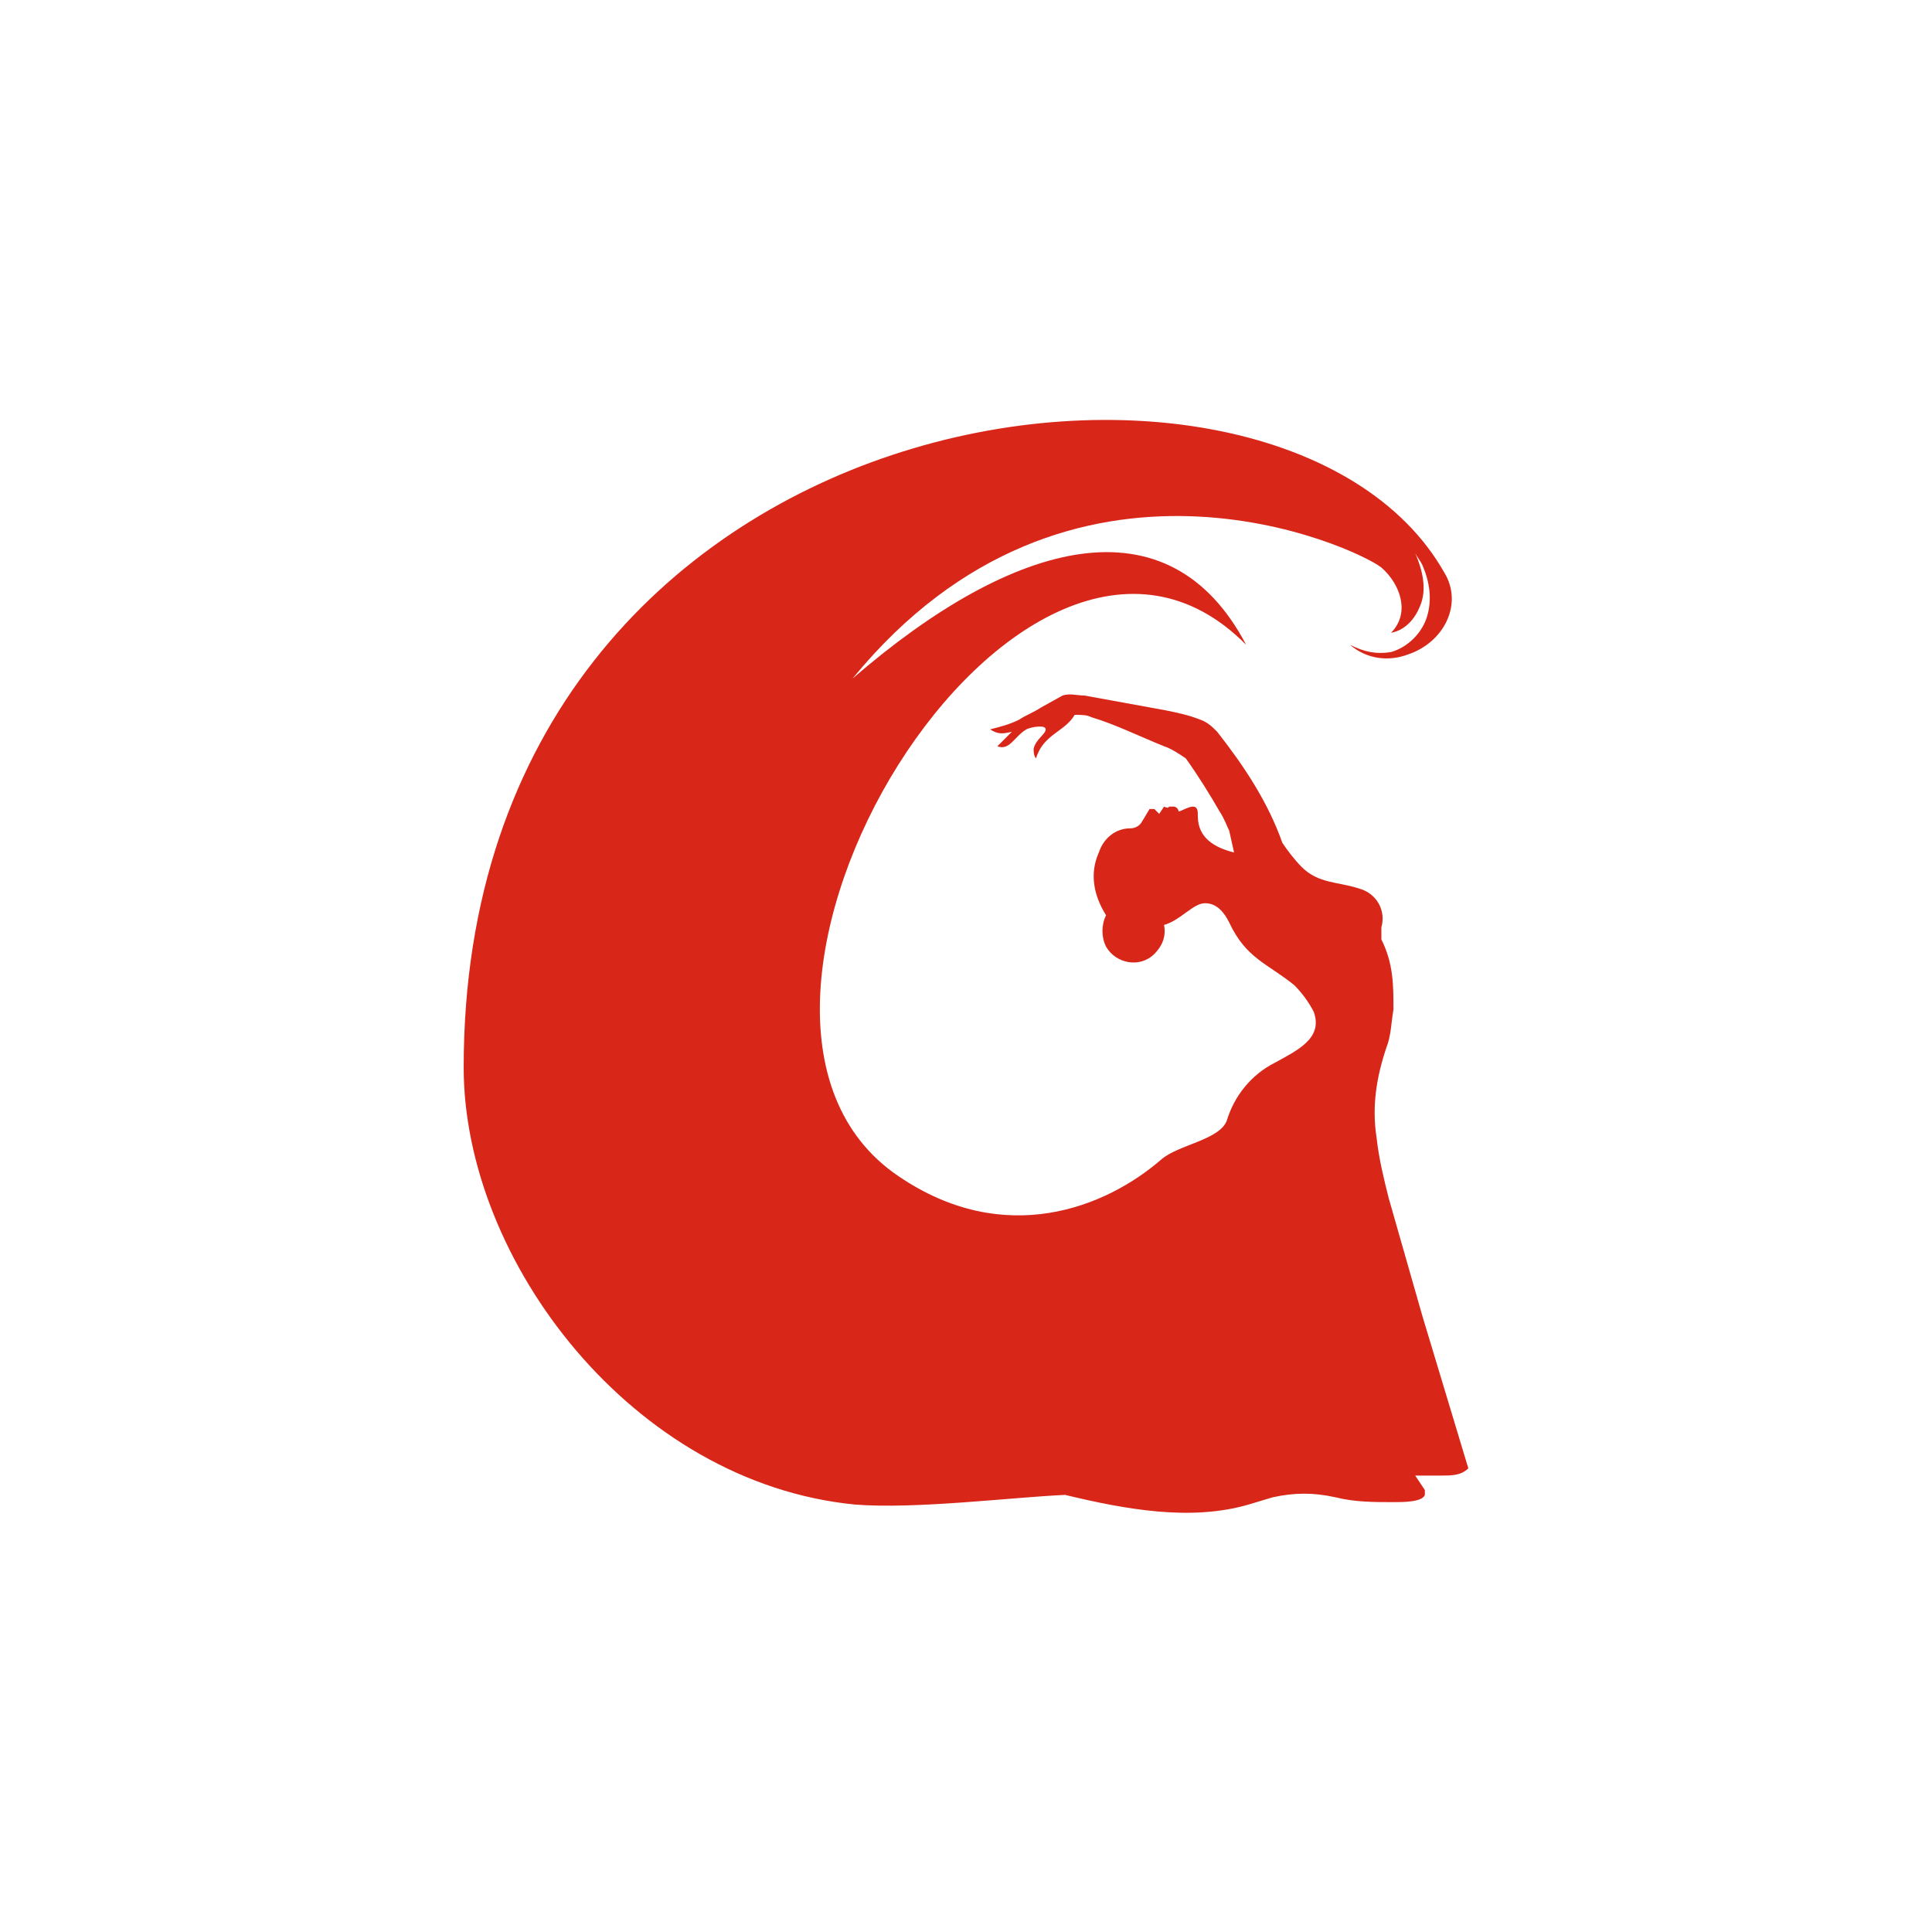
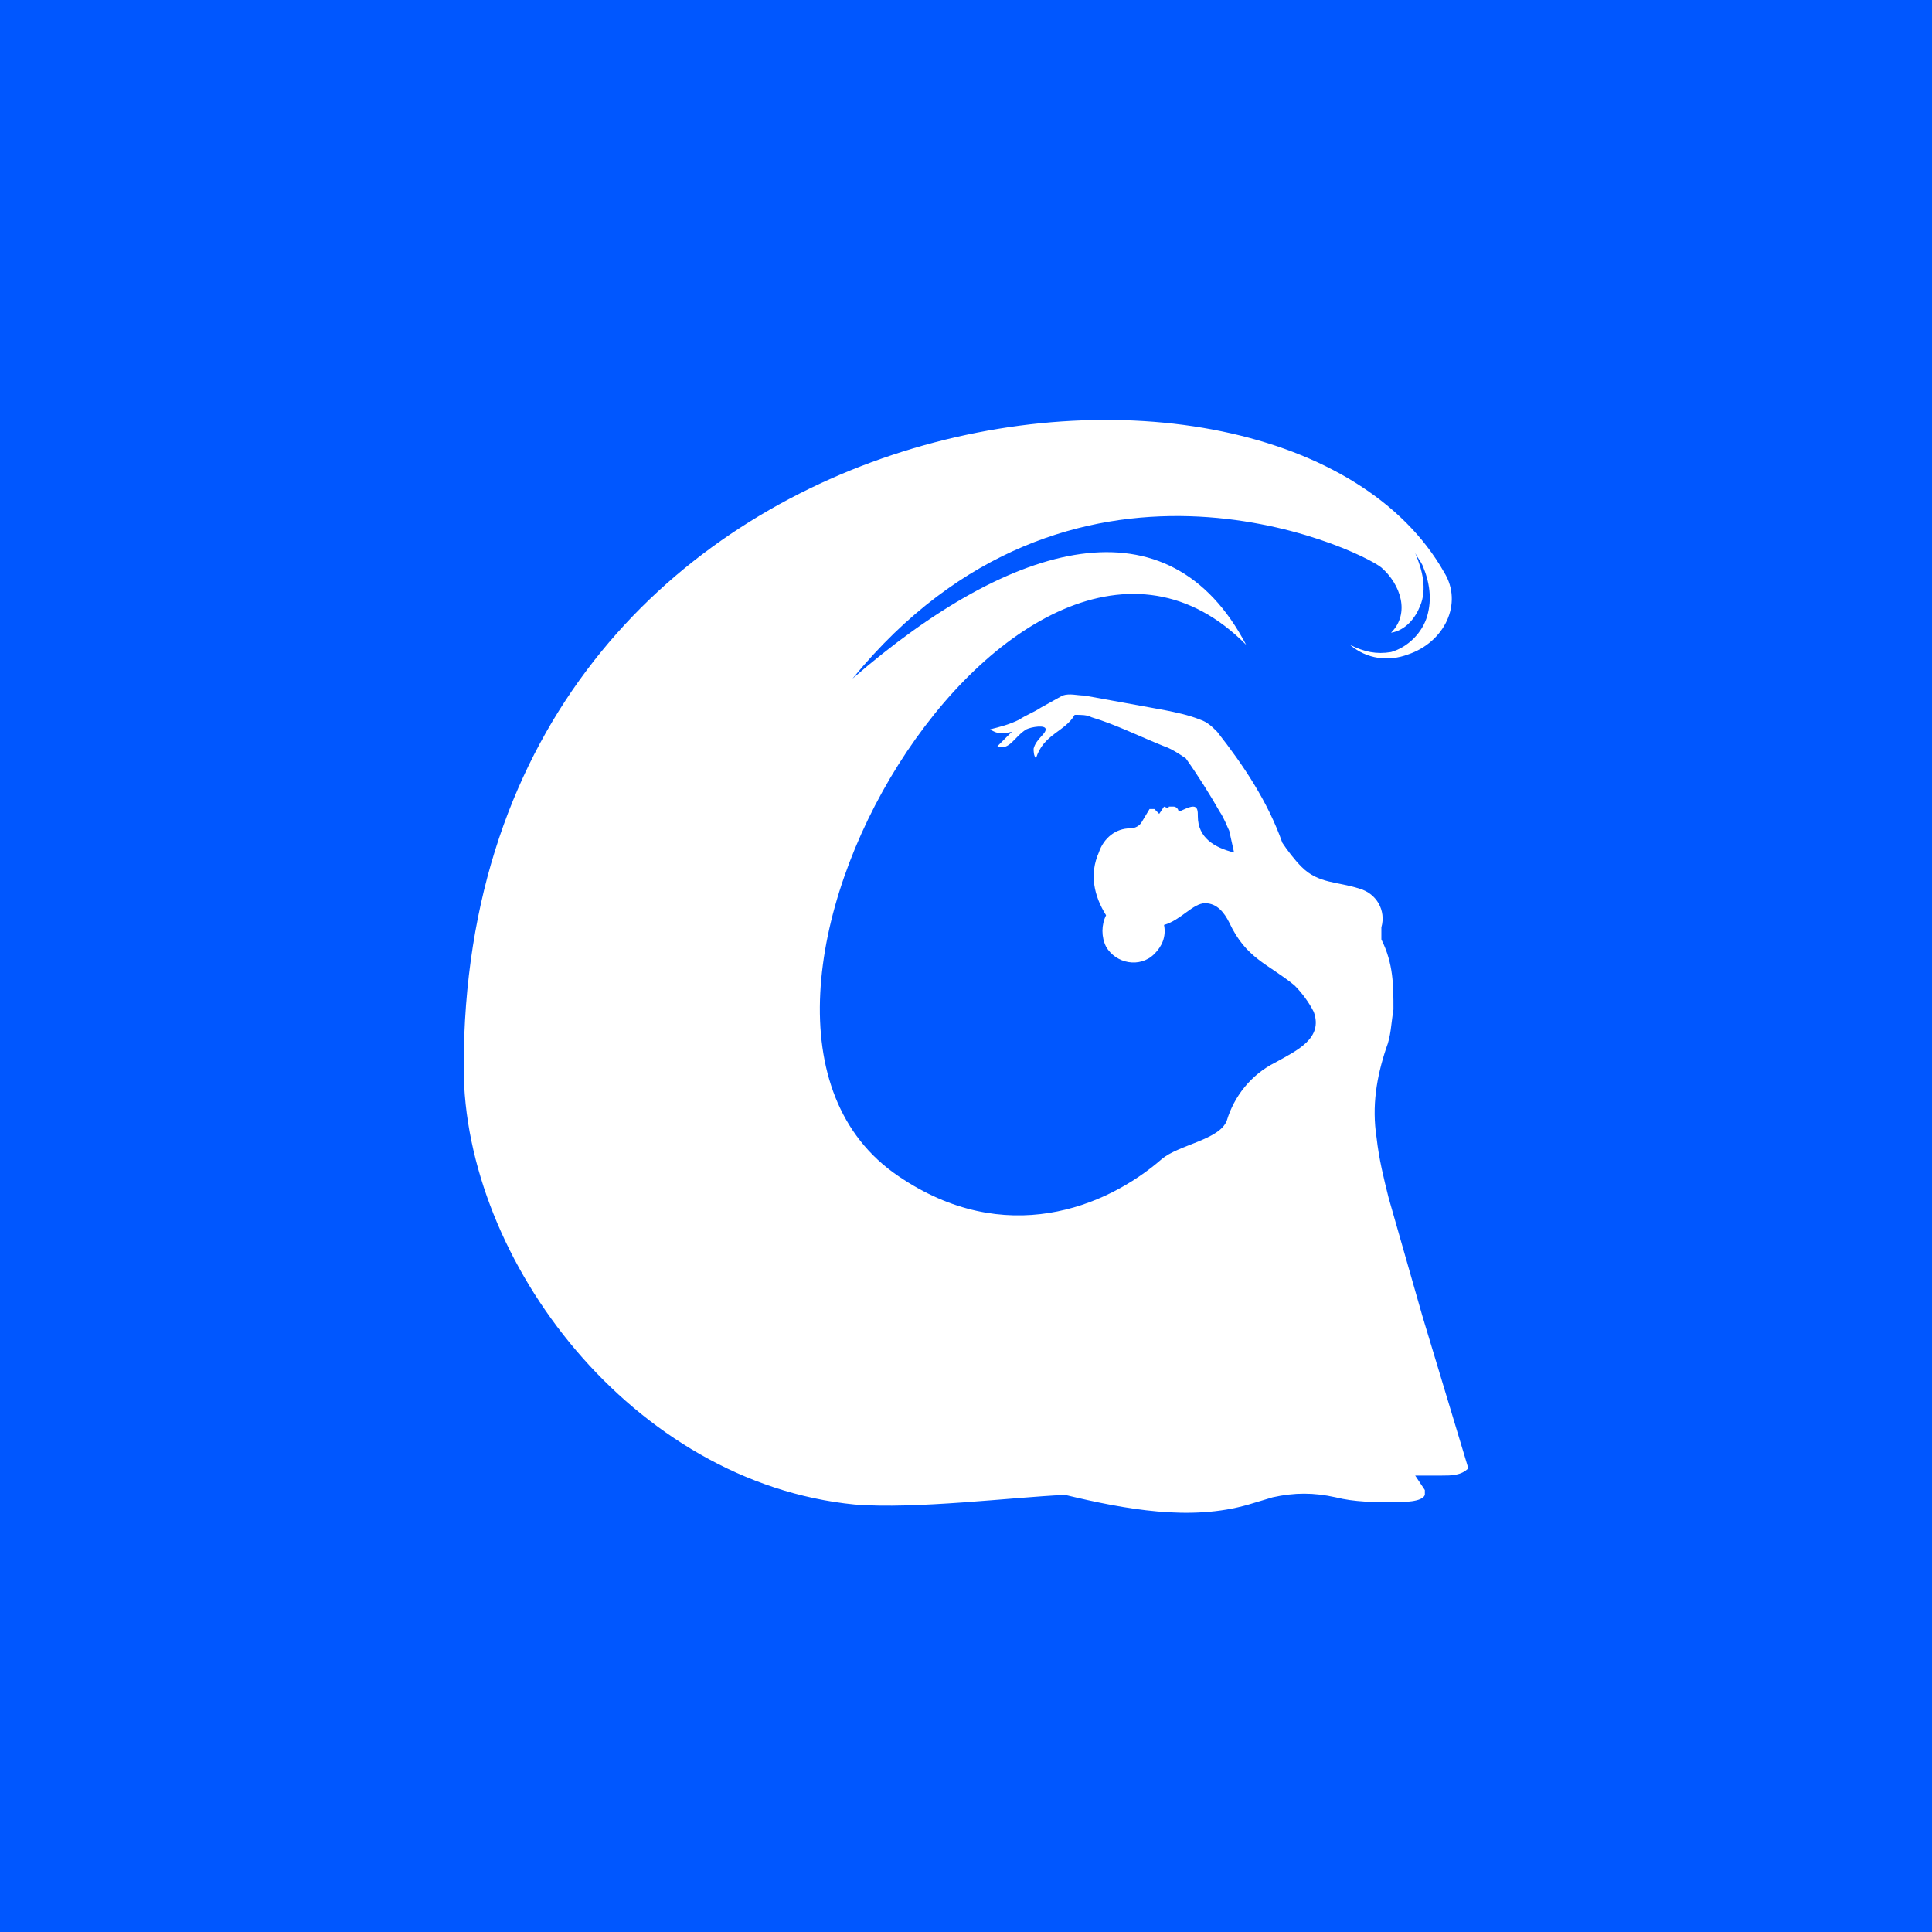
<svg xmlns="http://www.w3.org/2000/svg" id="Layer_1" version="1.1" viewBox="0 0 64 64">
  <defs>
    <style>
      .st0 {
-         fill: #d82619;
+         fill: #fff;
      }

      .st1 {
-         fill: #fff;
+         fill: #0057ff;
      }
    </style>
  </defs>
  <rect class="st1" width="64" height="64" />
  <path class="st0" transform="translate(32 32) scale(0.8) translate(-32 -32)" d="M11.2,36.2c0,8,7,17.2,16.2,18.1,2.5.2,6.5-.3,8.7-.4,2.5.6,5.2,1.1,7.6.4l1-.3c.9-.2,1.7-.2,2.6,0,.8.2,1.6.2,2.4.2.4,0,1.2,0,1.3-.3,0,0,0-.2,0-.2l-.4-.6h1.1c.4,0,.8,0,1.1-.3l-1.9-6.3-1.4-4.9c-.2-.8-.4-1.6-.5-2.5-.2-1.3,0-2.5.4-3.7.2-.5.2-1,.3-1.6,0-1,0-1.9-.5-2.9,0-.1,0-.4,0-.5.2-.7-.2-1.4-.9-1.6-.9-.3-1.7-.2-2.4-.9-.3-.3-.6-.7-.8-1-.6-1.7-1.6-3.2-2.7-4.6-.2-.2-.4-.4-.7-.5-.5-.2-1-.3-1.5-.4l-3.3-.6c-.3,0-.6-.1-.9,0l-.9.5c-.3.2-.6.3-.9.5-.4.2-.8.3-1.2.4.3.2.5.2.9.1-.2.2-.4.4-.6.6.5.2.7-.4,1.2-.7.2-.1.8-.2.8,0,0,.2-.4.4-.5.8,0,.1,0,.3.1.4.3-1,1.2-1.1,1.6-1.8.3,0,.5,0,.7.1,1,.3,2,.8,3,1.2.3.1.6.3.9.5.5.7,1,1.5,1.4,2.2.2.3.3.6.4.8l.2.9c-.8-.2-1.5-.6-1.5-1.5,0-.2,0-.4-.2-.4-.2,0-.5.2-.6.2h0c0-.1-.1-.2-.2-.2h-.2c0,.1-.2,0-.2,0l-.2.3-.2-.2s-.2,0-.2,0l-.3.5c-.1.2-.3.3-.5.3-.6,0-1.1.4-1.3,1-.4.9-.2,1.8.3,2.6-.2.4-.2.9,0,1.3.4.7,1.4.9,2,.3.3-.3.5-.7.4-1.2.7-.2,1.2-.9,1.7-.9.5,0,.8.4,1,.8.7,1.5,1.6,1.7,2.7,2.6.3.3.6.7.8,1.1.4,1.1-.7,1.6-1.6,2.1-1,.5-1.7,1.4-2,2.4-.3.8-2,1-2.7,1.6-2.3,2-6.5,3.7-10.9.7-9.9-6.7,5.1-31.4,14.4-22-3.2-6.1-9.6-4.4-16.3,1.4,9-11,20.9-5.4,21.9-4.6.8.7,1.2,1.9.4,2.7.6-.1,1-.6,1.2-1.1.3-.7.1-1.5-.2-2.2.1.2.2.3.3.5.3.7.4,1.4.2,2.1-.2.7-.8,1.3-1.5,1.5-.6.1-1.1,0-1.7-.3.7.6,1.6.7,2.4.4,1.5-.5,2.3-2.1,1.5-3.4C45,3.7,11.2,7.9,11.2,36.2Z" />
</svg>
